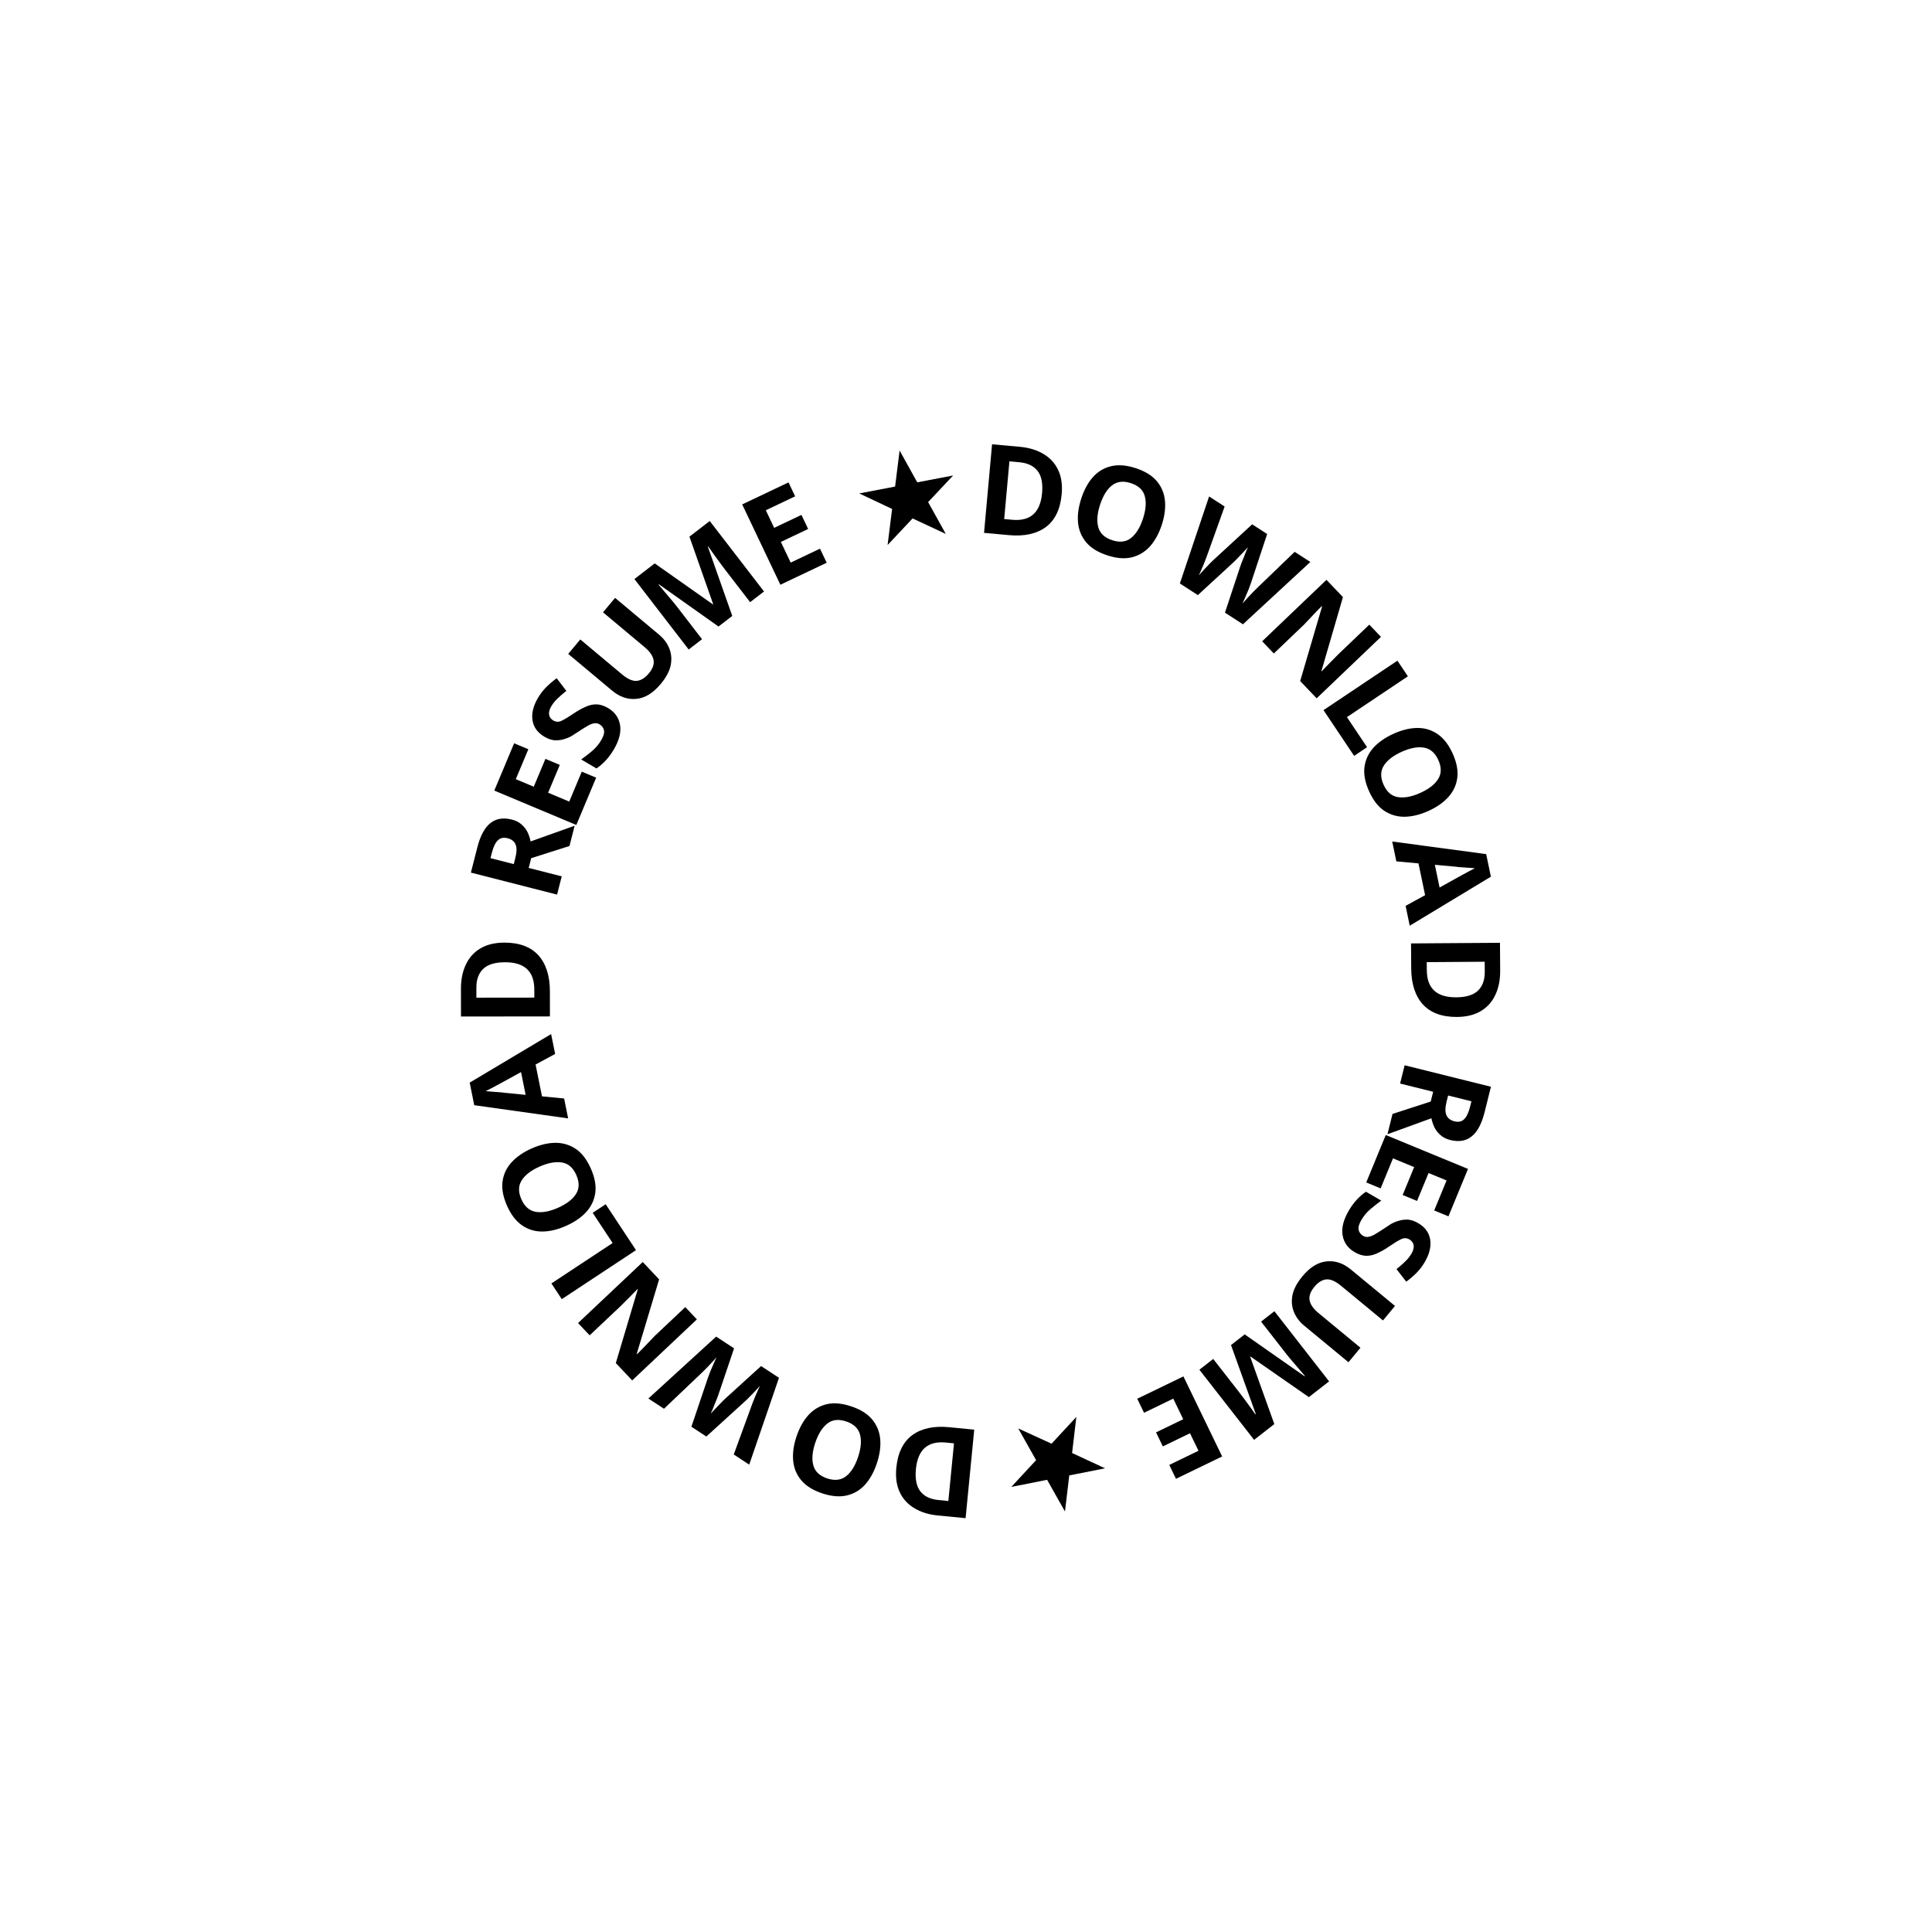
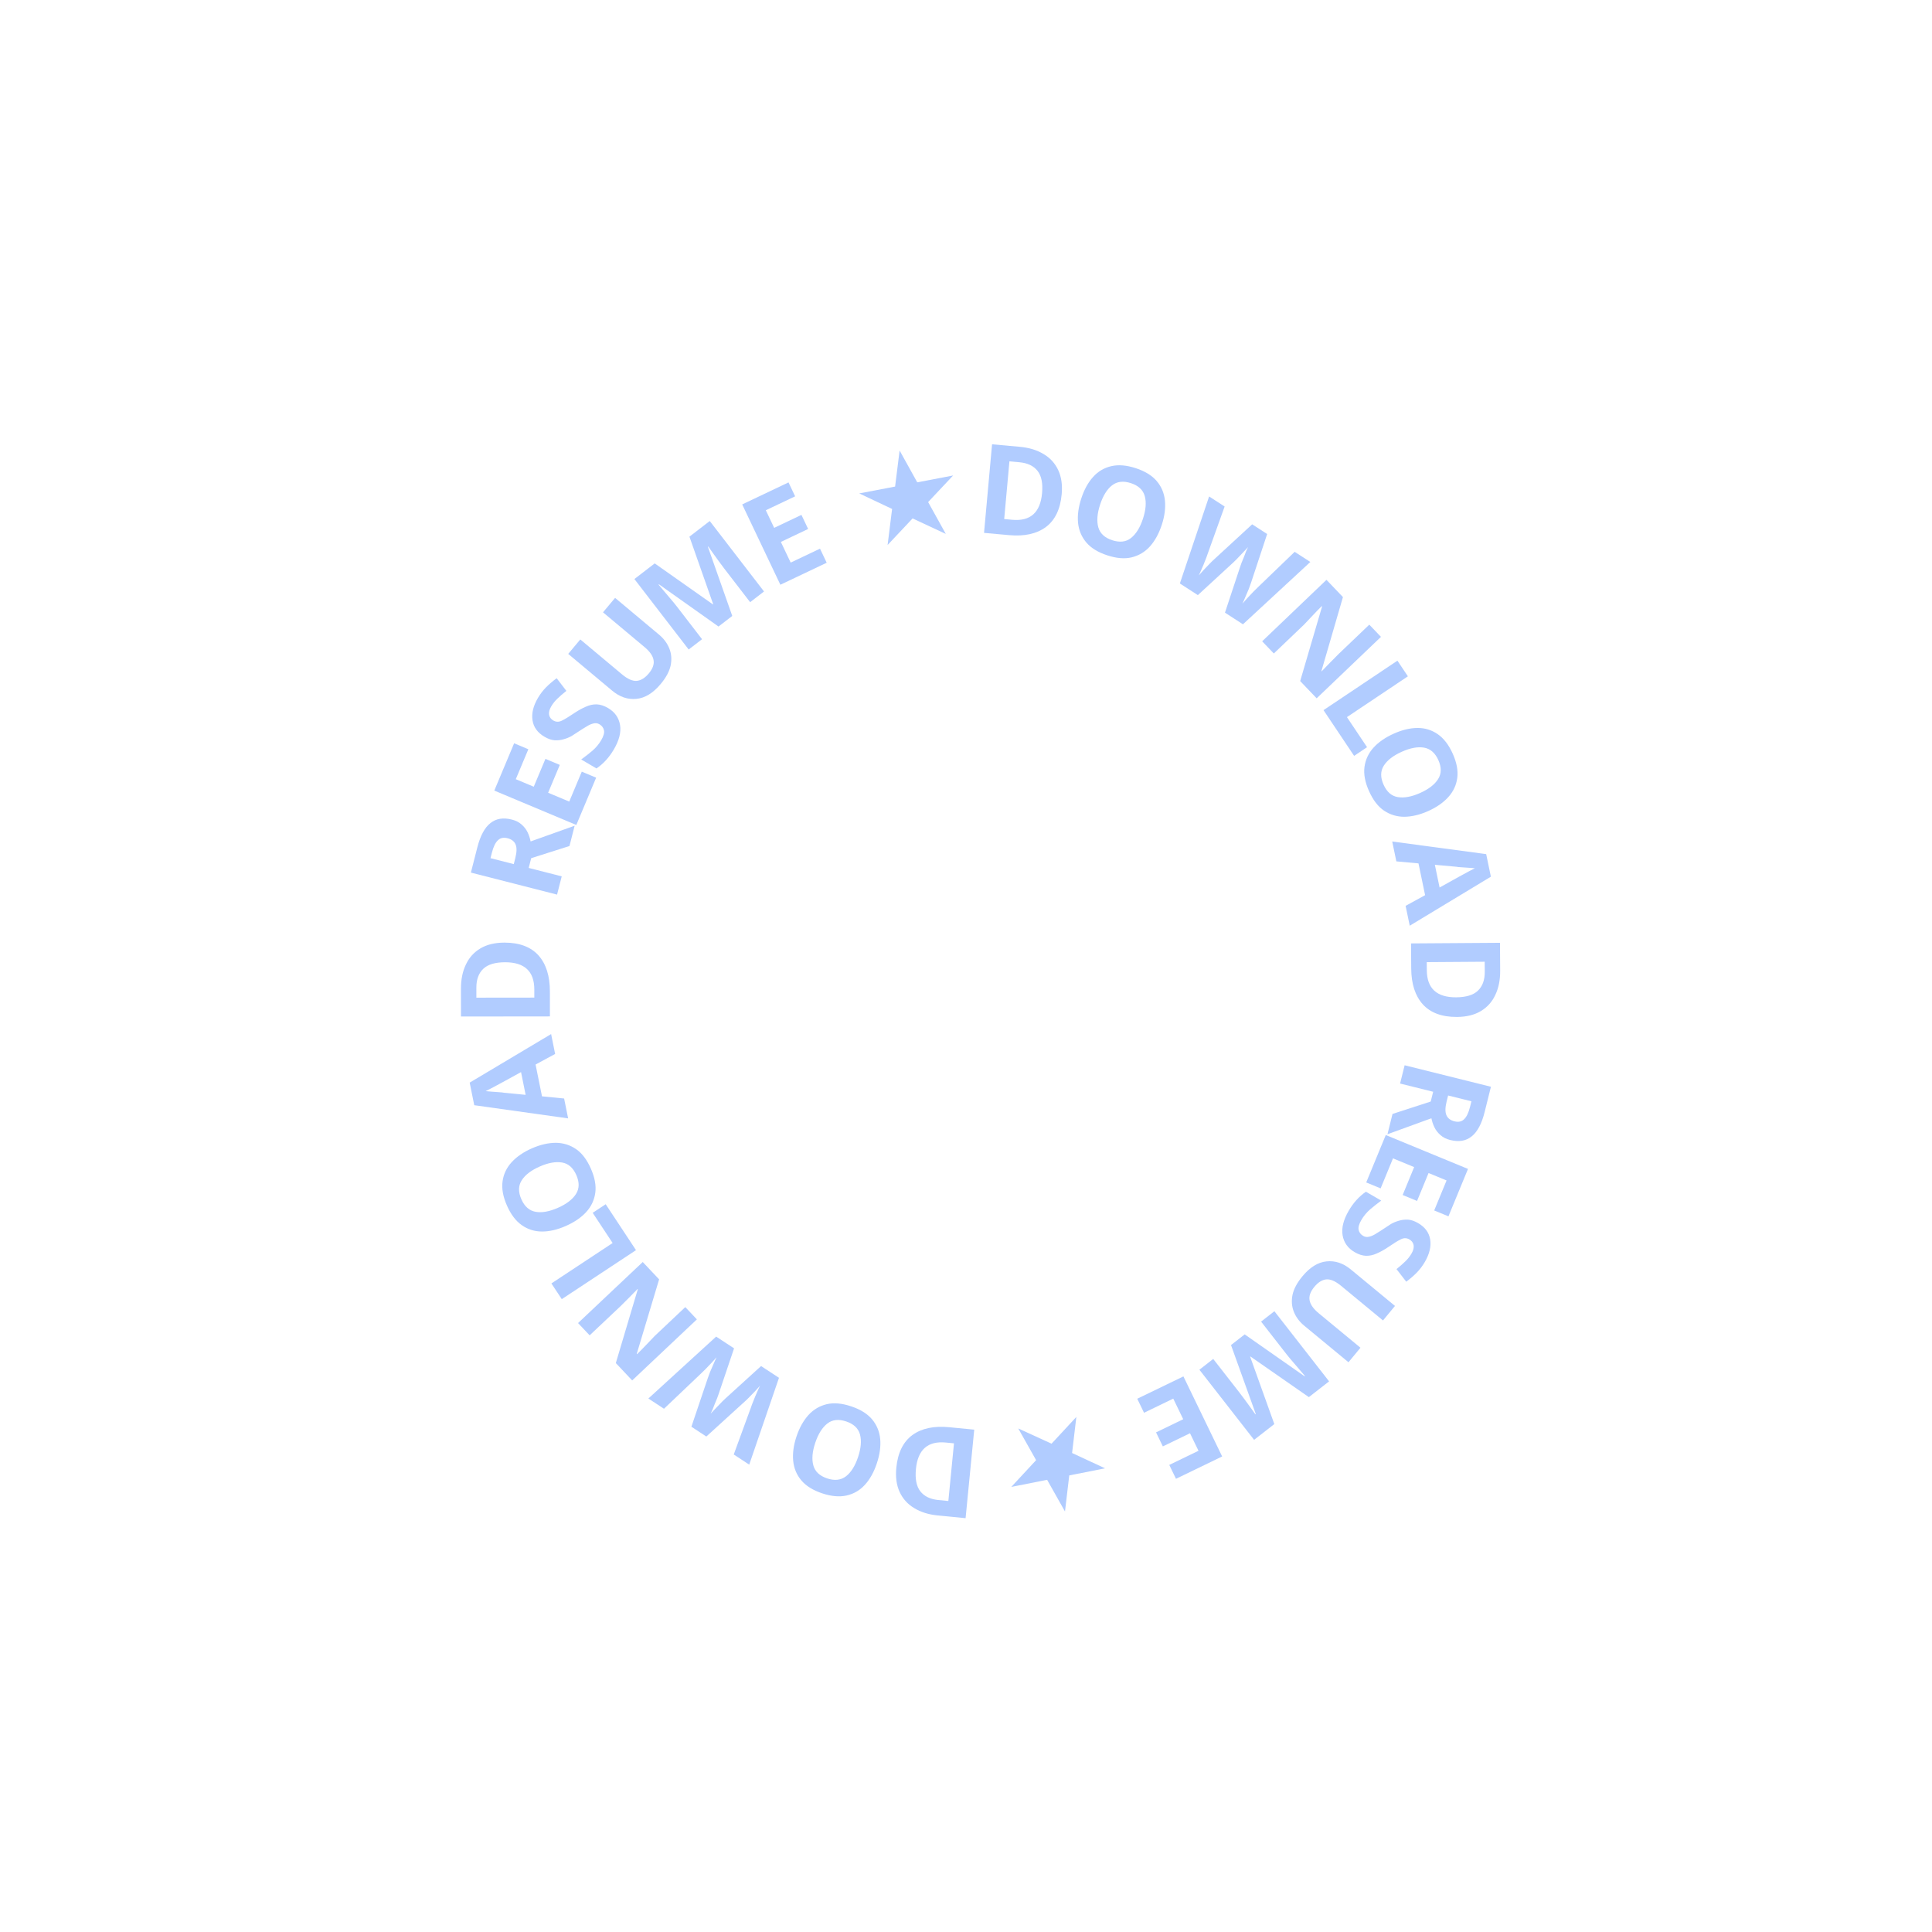
<svg xmlns="http://www.w3.org/2000/svg" width="100%" height="100%" viewBox="0 0 186 186" version="1.1" xml:space="preserve" style="fill-rule:evenodd;clip-rule:evenodd;stroke-linejoin:round;stroke-miterlimit:2;">
  <g id="Artboard1" transform="matrix(0.617542,0,0,0.617542,0,0)">
    <rect x="0" y="0" width="300" height="300" style="fill:none;" />
    <g transform="matrix(1.61932,0,0,1.61932,-24.8611,-34.0805)">
      <g transform="matrix(0.995918,0.0902655,-0.0902655,0.995918,6.96675,-9.54529)">
-         <text x="109.014px" y="72.25px" style="font-family:'CenturyGothic-Bold', 'Century Gothic', sans-serif;font-weight:700;font-size:12px;">D</text>
+         <text x="109.014px" y="72.25px" style="font-family:'CenturyGothic-Bold', 'Century Gothic', sans-serif;font-weight:700;font-size:12px;fill:rgb(177,204,255);">D</text>
      </g>
      <g transform="matrix(0.950336,0.311226,-0.311226,0.950336,28.5215,-32.9316)">
-         <text x="117.446px" y="72.901px" style="font-family:'CenturyGothic-Bold', 'Century Gothic', sans-serif;font-weight:700;font-size:12px;">O</text>
+         <text x="117.446px" y="72.901px" style="font-family:'CenturyGothic-Bold', 'Century Gothic', sans-serif;font-weight:700;font-size:12px;fill:rgb(177,204,255);">O</text>
      </g>
      <g transform="matrix(0.839585,0.543228,-0.543228,0.839585,61.6923,-56.8511)">
-         <text x="127.106px" y="76.032px" style="font-family:'CenturyGothic-Bold', 'Century Gothic', sans-serif;font-weight:700;font-size:12px;">W</text>
+         <text x="127.106px" y="76.032px" style="font-family:'CenturyGothic-Bold', 'Century Gothic', sans-serif;font-weight:700;font-size:12px;fill:rgb(177,204,255);">W</text>
      </g>
      <g transform="matrix(0.690925,0.722926,-0.722926,0.690925,101.357,-73.0607)">
-         <text x="136.123px" y="82.007px" style="font-family:'CenturyGothic-Bold', 'Century Gothic', sans-serif;font-weight:700;font-size:12px;">N</text>
+         <text x="136.123px" y="82.007px" style="font-family:'CenturyGothic-Bold', 'Century Gothic', sans-serif;font-weight:700;font-size:12px;fill:rgb(177,204,255);">N</text>
      </g>
      <g transform="matrix(0.556199,0.831049,-0.831049,0.556199,136.657,-78.8663)">
-         <text x="142.17px" y="88.517px" style="font-family:'CenturyGothic-Bold', 'Century Gothic', sans-serif;font-weight:700;font-size:12px;">L</text>
+         <text x="142.17px" y="88.517px" style="font-family:'CenturyGothic-Bold', 'Century Gothic', sans-serif;font-weight:700;font-size:12px;fill:rgb(177,204,255);">L</text>
      </g>
      <g transform="matrix(0.409161,0.912462,-0.912462,0.409161,170.534,-77.7625)">
-         <text x="145.313px" y="92.801px" style="font-family:'CenturyGothic-Bold', 'Century Gothic', sans-serif;font-weight:700;font-size:12px;">O</text>
+         <text x="145.313px" y="92.801px" style="font-family:'CenturyGothic-Bold', 'Century Gothic', sans-serif;font-weight:700;font-size:12px;fill:rgb(177,204,255);">O</text>
      </g>
      <g transform="matrix(0.203671,0.979039,-0.979039,0.203671,218.884,-64.9816)">
-         <text x="149.388px" y="102.062px" style="font-family:'CenturyGothic-Bold', 'Century Gothic', sans-serif;font-weight:700;font-size:12px;">A</text>
+         <text x="149.388px" y="102.062px" style="font-family:'CenturyGothic-Bold', 'Century Gothic', sans-serif;font-weight:700;font-size:12px;fill:rgb(177,204,255);">A</text>
      </g>
      <g transform="matrix(0.00687549,0.999976,-0.999976,0.00687549,260.946,-41.1554)">
-         <text x="151.193px" y="110.796px" style="font-family:'CenturyGothic-Bold', 'Century Gothic', sans-serif;font-weight:700;font-size:12px;">D</text>
+         <text x="151.193px" y="110.796px" style="font-family:'CenturyGothic-Bold', 'Century Gothic', sans-serif;font-weight:700;font-size:12px;fill:rgb(177,204,255);">D</text>
      </g>
      <g transform="matrix(-0.241594,0.970377,-0.970377,-0.241594,306.209,5.7902)">
-         <text x="150.842px" y="122.555px" style="font-family:'CenturyGothic-Bold', 'Century Gothic', sans-serif;font-weight:700;font-size:12px;">R</text>
+         <text x="150.842px" y="122.555px" style="font-family:'CenturyGothic-Bold', 'Century Gothic', sans-serif;font-weight:700;font-size:12px;fill:rgb(177,204,255);">R</text>
      </g>
      <g transform="matrix(-0.381104,0.924532,-0.924532,-0.381104,325.589,40.6892)">
-         <text x="149.176px" y="129.322px" style="font-family:'CenturyGothic-Bold', 'Century Gothic', sans-serif;font-weight:700;font-size:12px;">E</text>
+         <text x="149.176px" y="129.322px" style="font-family:'CenturyGothic-Bold', 'Century Gothic', sans-serif;font-weight:700;font-size:12px;fill:rgb(177,204,255);">E</text>
      </g>
      <g transform="matrix(-0.501589,0.865106,-0.865106,-0.501589,337.306,75.8866)">
-         <text x="146.793px" y="135.109px" style="font-family:'CenturyGothic-Bold', 'Century Gothic', sans-serif;font-weight:700;font-size:12px;">S</text>
+         <text x="146.793px" y="135.109px" style="font-family:'CenturyGothic-Bold', 'Century Gothic', sans-serif;font-weight:700;font-size:12px;fill:rgb(177,204,255);">S</text>
      </g>
      <g transform="matrix(-0.636861,0.770978,-0.770978,-0.636861,343.565,119.255)">
-         <text x="143.697px" y="140.539px" style="font-family:'CenturyGothic-Bold', 'Century Gothic', sans-serif;font-weight:700;font-size:12px;">U</text>
+         <text x="143.697px" y="140.539px" style="font-family:'CenturyGothic-Bold', 'Century Gothic', sans-serif;font-weight:700;font-size:12px;fill:rgb(177,204,255);">U</text>
      </g>
      <g transform="matrix(-0.78852,0.615009,-0.615009,-0.78852,338.585,176.809)">
-         <text x="138.893px" y="146.619px" style="font-family:'CenturyGothic-Bold', 'Century Gothic', sans-serif;font-weight:700;font-size:12px;">M</text>
+         <text x="138.893px" y="146.619px" style="font-family:'CenturyGothic-Bold', 'Century Gothic', sans-serif;font-weight:700;font-size:12px;fill:rgb(177,204,255);">M</text>
      </g>
      <g transform="matrix(-0.900148,0.435584,-0.435584,-0.900148,314.184,234.151)">
-         <text x="130.254px" y="153.087px" style="font-family:'CenturyGothic-Bold', 'Century Gothic', sans-serif;font-weight:700;font-size:12px;">E</text>
+         <text x="130.254px" y="153.087px" style="font-family:'CenturyGothic-Bold', 'Century Gothic', sans-serif;font-weight:700;font-size:12px;fill:rgb(177,204,255);">E</text>
      </g>
      <g transform="matrix(-0.980915,0.194438,-0.194438,-0.980915,271.153,287.413)">
-         <text x="121.471px" y="157.014px" style="font-family:'AppleSymbols', 'Apple Symbols';font-size:12px;">★</text>
+         <text x="121.471px" y="157.014px" style="font-family:'AppleSymbols', 'Apple Symbols';font-size:12px;fill:rgb(177,204,255);">★</text>
      </g>
      <g transform="matrix(-0.995265,-0.0972025,0.0972025,-0.995265,204.481,327.54)">
-         <text x="110.219px" y="158.789px" style="font-family:'CenturyGothic-Bold', 'Century Gothic', sans-serif;font-weight:700;font-size:12px;">D</text>
+         <text x="110.219px" y="158.789px" style="font-family:'CenturyGothic-Bold', 'Century Gothic', sans-serif;font-weight:700;font-size:12px;fill:rgb(177,204,255);">D</text>
      </g>
      <g transform="matrix(-0.948204,-0.317663,0.317663,-0.948204,148.111,340.312)">
-         <text x="101.8px" y="158.081px" style="font-family:'CenturyGothic-Bold', 'Century Gothic', sans-serif;font-weight:700;font-size:12px;">O</text>
+         <text x="101.8px" y="158.081px" style="font-family:'CenturyGothic-Bold', 'Century Gothic', sans-serif;font-weight:700;font-size:12px;fill:rgb(177,204,255);">O</text>
      </g>
      <g transform="matrix(-0.836248,-0.548352,0.548352,-0.836248,84.3265,334.969)">
-         <text x="92.178px" y="154.893px" style="font-family:'CenturyGothic-Bold', 'Century Gothic', sans-serif;font-weight:700;font-size:12px;">W</text>
+         <text x="92.178px" y="154.893px" style="font-family:'CenturyGothic-Bold', 'Century Gothic', sans-serif;font-weight:700;font-size:12px;fill:rgb(177,204,255);">W</text>
      </g>
      <g transform="matrix(-0.686343,-0.727278,0.727278,-0.686343,32.0223,311.515)">
-         <text x="83.186px" y="148.852px" style="font-family:'CenturyGothic-Bold', 'Century Gothic', sans-serif;font-weight:700;font-size:12px;">N</text>
+         <text x="83.186px" y="148.852px" style="font-family:'CenturyGothic-Bold', 'Century Gothic', sans-serif;font-weight:700;font-size:12px;fill:rgb(177,204,255);">N</text>
      </g>
      <g transform="matrix(-0.550964,-0.834529,0.834529,-0.550964,0.945456,285.113)">
-         <text x="77.178px" y="142.302px" style="font-family:'CenturyGothic-Bold', 'Century Gothic', sans-serif;font-weight:700;font-size:12px;">L</text>
+         <text x="77.178px" y="142.302px" style="font-family:'CenturyGothic-Bold', 'Century Gothic', sans-serif;font-weight:700;font-size:12px;fill:rgb(177,204,255);">L</text>
      </g>
      <g transform="matrix(-0.403039,-0.915183,0.915183,-0.403039,-22.3803,261.364)">
-         <text x="74.052px" y="137.981px" style="font-family:'CenturyGothic-Bold', 'Century Gothic', sans-serif;font-weight:700;font-size:12px;">O</text>
+         <text x="74.052px" y="137.981px" style="font-family:'CenturyGothic-Bold', 'Century Gothic', sans-serif;font-weight:700;font-size:12px;fill:rgb(177,204,255);">O</text>
      </g>
      <g transform="matrix(-0.197741,-0.980254,0.980254,-0.197741,-42.2772,222.834)">
-         <text x="70.047px" y="128.717px" style="font-family:'CenturyGothic-Bold', 'Century Gothic', sans-serif;font-weight:700;font-size:12px;">A</text>
+         <text x="70.047px" y="128.717px" style="font-family:'CenturyGothic-Bold', 'Century Gothic', sans-serif;font-weight:700;font-size:12px;fill:rgb(177,204,255);">A</text>
      </g>
      <g transform="matrix(-0.00114596,-0.999999,0.999999,-0.00114596,-51.6052,188.412)">
-         <text x="68.295px" y="119.979px" style="font-family:'CenturyGothic-Bold', 'Century Gothic', sans-serif;font-weight:700;font-size:12px;">D</text>
+         <text x="68.295px" y="119.979px" style="font-family:'CenturyGothic-Bold', 'Century Gothic', sans-serif;font-weight:700;font-size:12px;fill:rgb(177,204,255);">D</text>
      </g>
      <g transform="matrix(0.247444,-0.968902,0.968902,0.247444,-53.1398,148.017)">
-         <text x="68.715px" y="108.217px" style="font-family:'CenturyGothic-Bold', 'Century Gothic', sans-serif;font-weight:700;font-size:12px;">R</text>
+         <text x="68.715px" y="108.217px" style="font-family:'CenturyGothic-Bold', 'Century Gothic', sans-serif;font-weight:700;font-size:12px;fill:rgb(177,204,255);">R</text>
      </g>
      <g transform="matrix(0.386612,-0.922242,0.922242,0.386612,-50.3806,127.182)">
-         <text x="70.421px" y="101.465px" style="font-family:'CenturyGothic-Bold', 'Century Gothic', sans-serif;font-weight:700;font-size:12px;">E</text>
+         <text x="70.421px" y="101.465px" style="font-family:'CenturyGothic-Bold', 'Century Gothic', sans-serif;font-weight:700;font-size:12px;fill:rgb(177,204,255);">E</text>
      </g>
      <g transform="matrix(0.506705,-0.86212,0.86212,0.506705,-46.5712,110)">
-         <text x="72.836px" y="95.696px" style="font-family:'CenturyGothic-Bold', 'Century Gothic', sans-serif;font-weight:700;font-size:12px;">S</text>
+         <text x="72.836px" y="95.696px" style="font-family:'CenturyGothic-Bold', 'Century Gothic', sans-serif;font-weight:700;font-size:12px;fill:rgb(177,204,255);">S</text>
      </g>
      <g transform="matrix(0.641703,-0.766953,0.766953,0.641703,-42.0149,90.611)">
-         <text x="75.971px" y="90.273px" style="font-family:'CenturyGothic-Bold', 'Century Gothic', sans-serif;font-weight:700;font-size:12px;">U</text>
+         <text x="75.971px" y="90.273px" style="font-family:'CenturyGothic-Bold', 'Century Gothic', sans-serif;font-weight:700;font-size:12px;fill:rgb(177,204,255);">U</text>
      </g>
      <g transform="matrix(0.792221,-0.610234,0.610234,0.792221,-34.615,66.8099)">
-         <text x="80.801px" y="84.236px" style="font-family:'CenturyGothic-Bold', 'Century Gothic', sans-serif;font-weight:700;font-size:12px;">M</text>
+         <text x="80.801px" y="84.236px" style="font-family:'CenturyGothic-Bold', 'Century Gothic', sans-serif;font-weight:700;font-size:12px;fill:rgb(177,204,255);">M</text>
      </g>
      <g transform="matrix(0.903187,-0.429247,0.429247,0.903187,-24.7316,45.9532)">
-         <text x="89.508px" y="77.804px" style="font-family:'CenturyGothic-Bold', 'Century Gothic', sans-serif;font-weight:700;font-size:12px;">E</text>
+         <text x="89.508px" y="77.804px" style="font-family:'CenturyGothic-Bold', 'Century Gothic', sans-serif;font-weight:700;font-size:12px;fill:rgb(177,204,255);">E</text>
      </g>
      <g transform="matrix(0.982234,-0.187662,0.187662,0.982234,-12.1294,19.7625)">
-         <text x="98.309px" y="73.942px" style="font-family:'AppleSymbols', 'Apple Symbols';font-size:12px;">★</text>
+         <text x="98.309px" y="73.942px" style="font-family:'AppleSymbols', 'Apple Symbols';font-size:12px;fill:rgb(177,204,255);">★</text>
      </g>
    </g>
  </g>
</svg>
